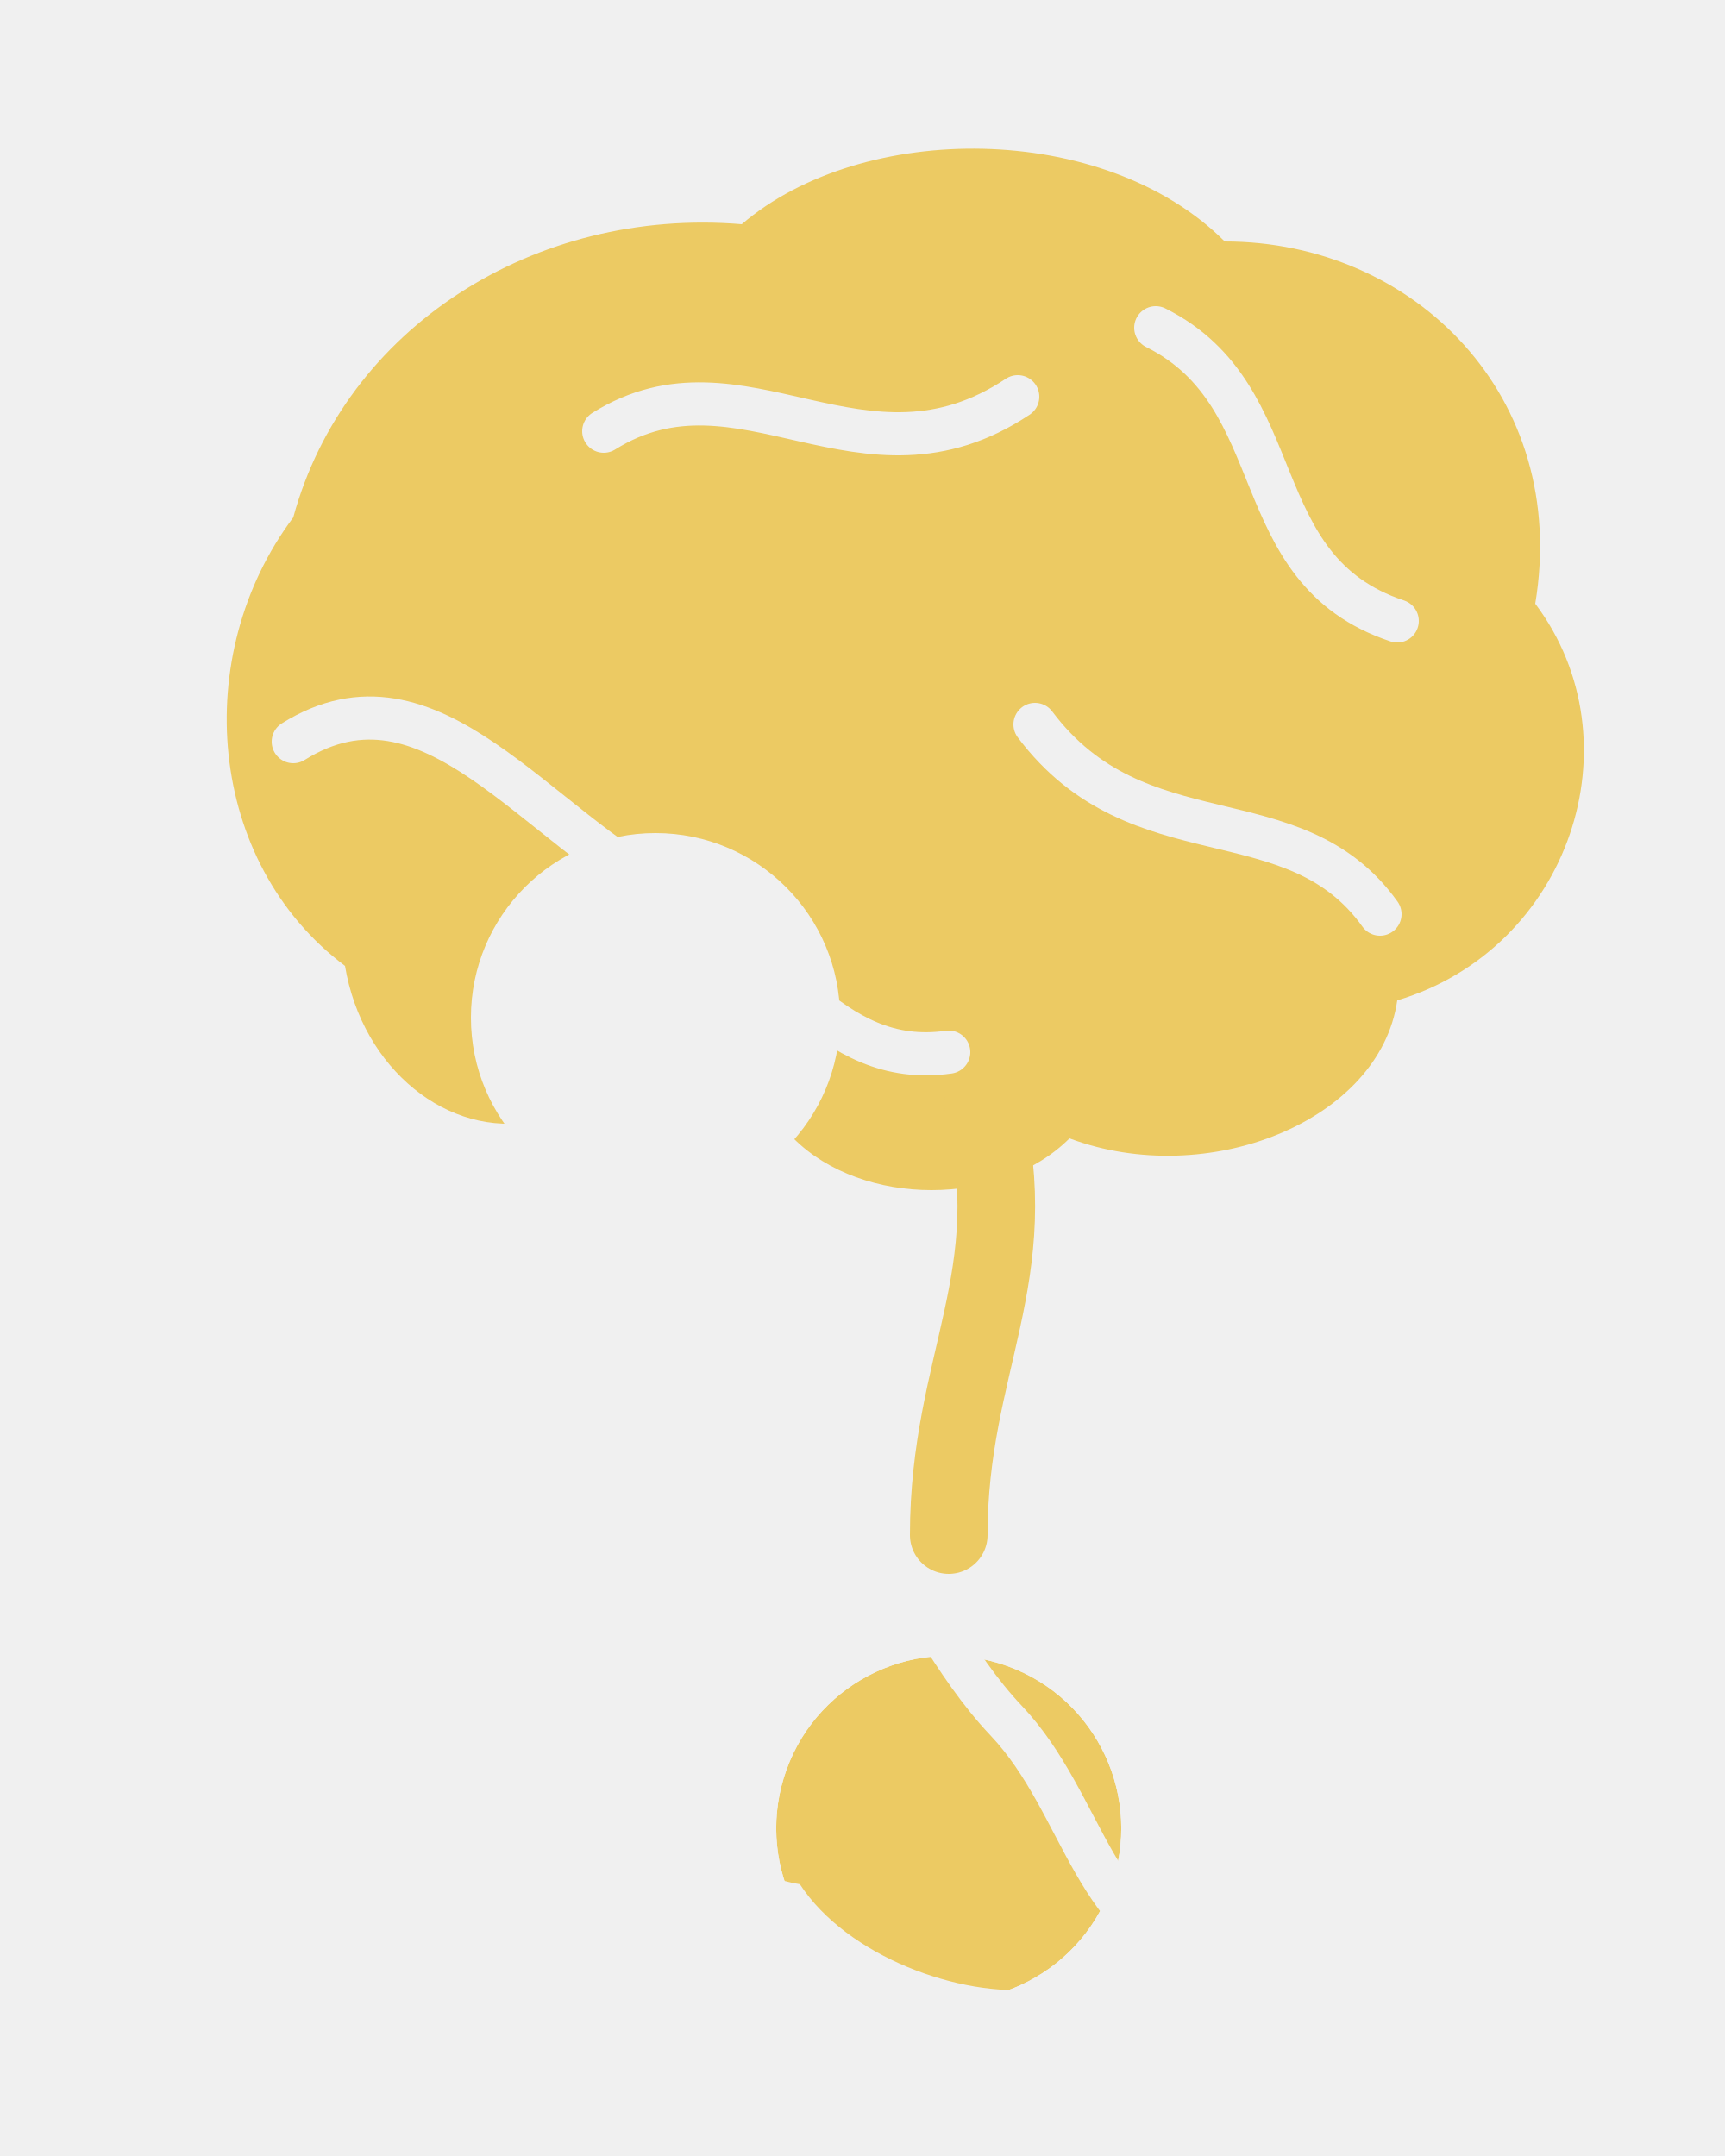
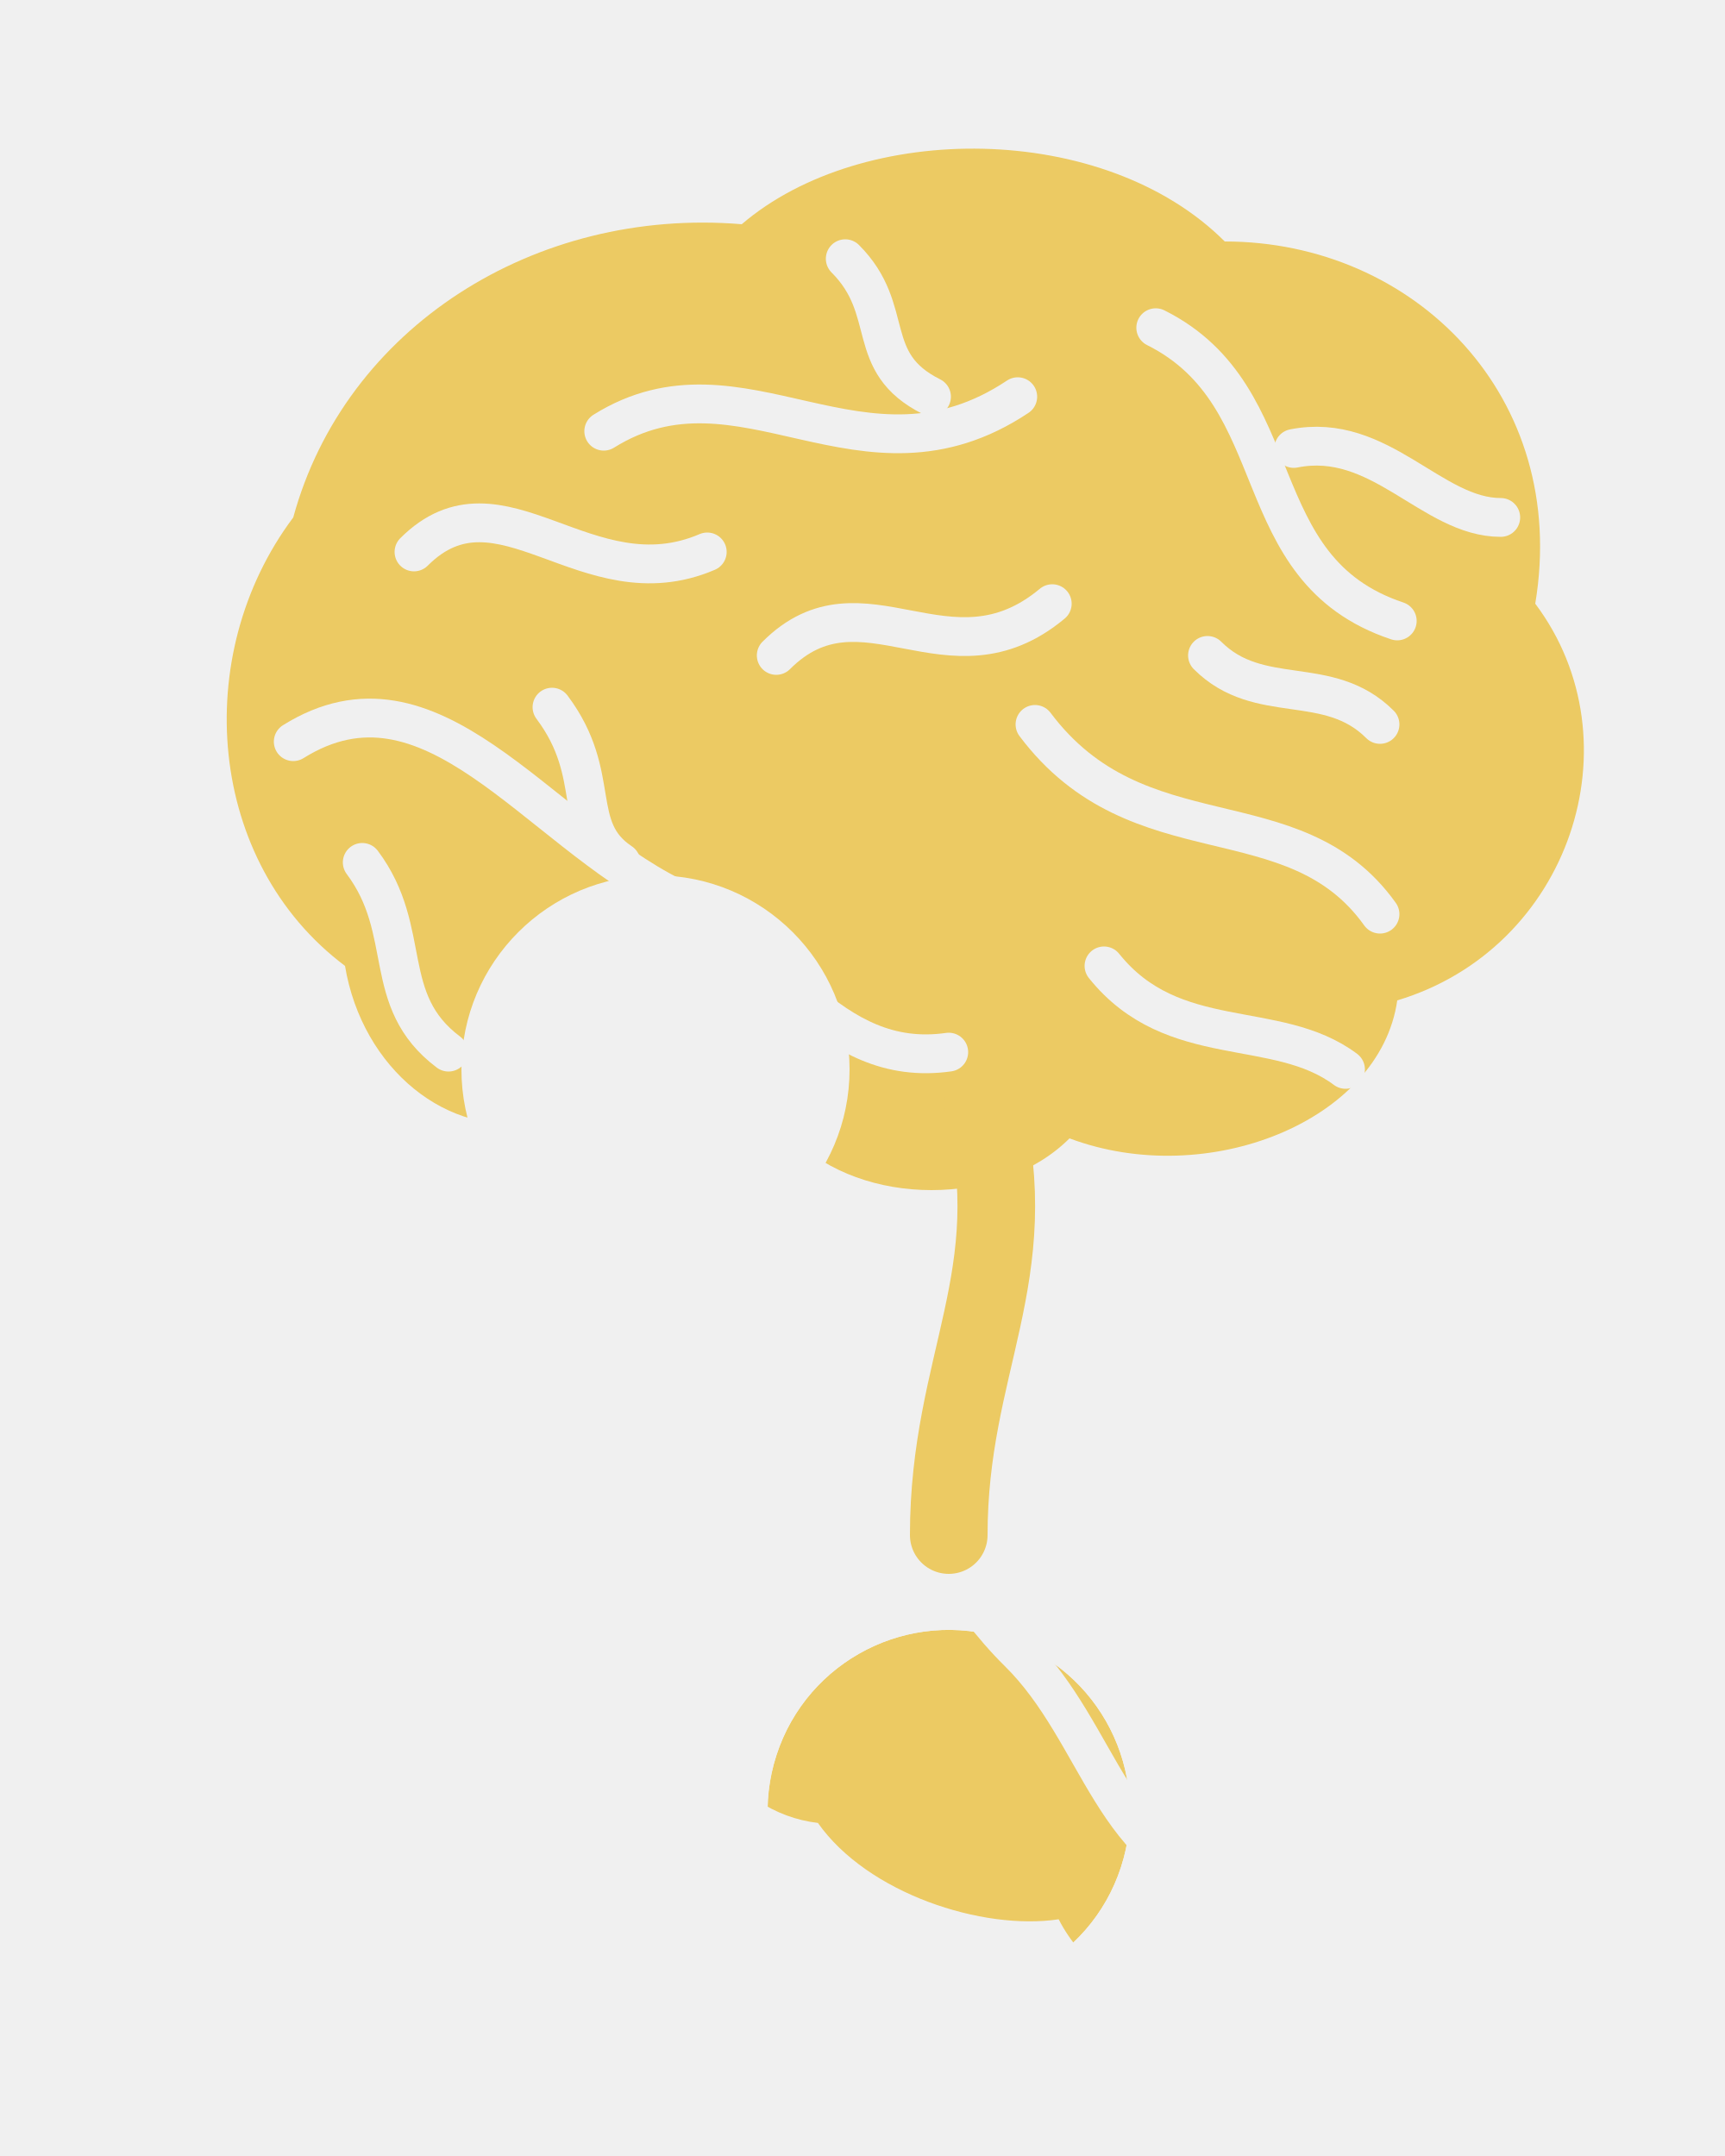
<svg xmlns="http://www.w3.org/2000/svg" viewBox="0 0 200 250">
  <defs>
    <path id="brain" d="M40 112 C24 100 22 76 34 60 C40 38 62 24 86 26 C100 14 128 14 142 28 C164 28 182 46 178 70 C190 86 182 110 162 116 C160 130 140 138 124 132 C116 140 100 140 92 132 C84 136 70 136 62 130 C52 132 42 124 40 112 Z" />
-     <g id="grooves" fill="none" stroke="#000" stroke-width="5" stroke-linecap="round">
+     <g id="grooves" fill="none" stroke="#000" stroke-width="4.5" stroke-linecap="round">
      <path d="M70 50 C86 40 100 58 118 46" />
      <path d="M134 38 C150 46 144 66 162 72" />
      <path d="M120 84 C132 100 150 92 160 106" />
      <path d="M34 86 C50 76 62 96 78 104 C90 110 96 124 110 122" />
+       <path d="M48 64 C58 54 68 70 82 64" />
+       <path d="M90 76 C100 66 110 80 122 70" />
+       <path d="M150 52 C160 50 166 60 174 60" />
+       <path d="M128 112 C136 122 148 118 156 124" />
+       <path d="M42 100 C48 108 44 116 52 122" />
+       <path d="M98 30 C104 36 100 42 108 46" />
+       <path d="M140 76 C146 82 154 78 160 84" />
+       <path d="M64 82 C70 90 66 96 72 100" />
    </g>
-     <circle id="hole" cx="76" cy="118" r="20" />
-     <clipPath id="pieceClip">
+     <circle id="hole" cx="76" cy="124" r="21" />
+     <clipPath id="inHole">
      <use href="#hole" />
    </clipPath>
+     <clipPath id="inBrain">
+       <use href="#brain" />
+     </clipPath>
+     <mask id="noHole" maskUnits="userSpaceOnUse" x="0" y="0" width="200" height="250">
+       <rect width="200" height="250" fill="#fff" />
+       <circle cx="76" cy="124" r="22.5" fill="#000" />
+     </mask>
+   </defs>
+   <defs>
    <mask id="cut" maskUnits="userSpaceOnUse" x="0" y="0" width="200" height="250">
      <rect width="200" height="250" fill="#fff" />
      <use href="#grooves" />
    </mask>
-     <mask id="body" maskUnits="userSpaceOnUse" x="0" y="0" width="200" height="250">
-       <rect width="200" height="250" fill="#fff" />
-       <use href="#grooves" />
-       <use href="#hole" fill="#000" transform="translate(76 118) scale(1.07) translate(-76 -118)" />
-     </mask>
  </defs>
  <g fill="#ecca63">
-     <use href="#brain" mask="url(#body)" />
+     <g mask="url(#noHole)">
+       <use href="#brain" mask="url(#cut)" />
+     </g>
    <path d="M114 128 C119 148 110 158 110 178" fill="none" stroke="#ecca63" stroke-width="9" stroke-linecap="round" />
-     <g transform="translate(34 94) rotate(20 76 118)">
-       <g clip-path="url(#pieceClip)">
+     <g transform="translate(34 86) rotate(18 76 124)">
+       <g clip-path="url(#inHole)">
        <use href="#brain" mask="url(#cut)" />
      </g>
    </g>
  </g>
</svg>
